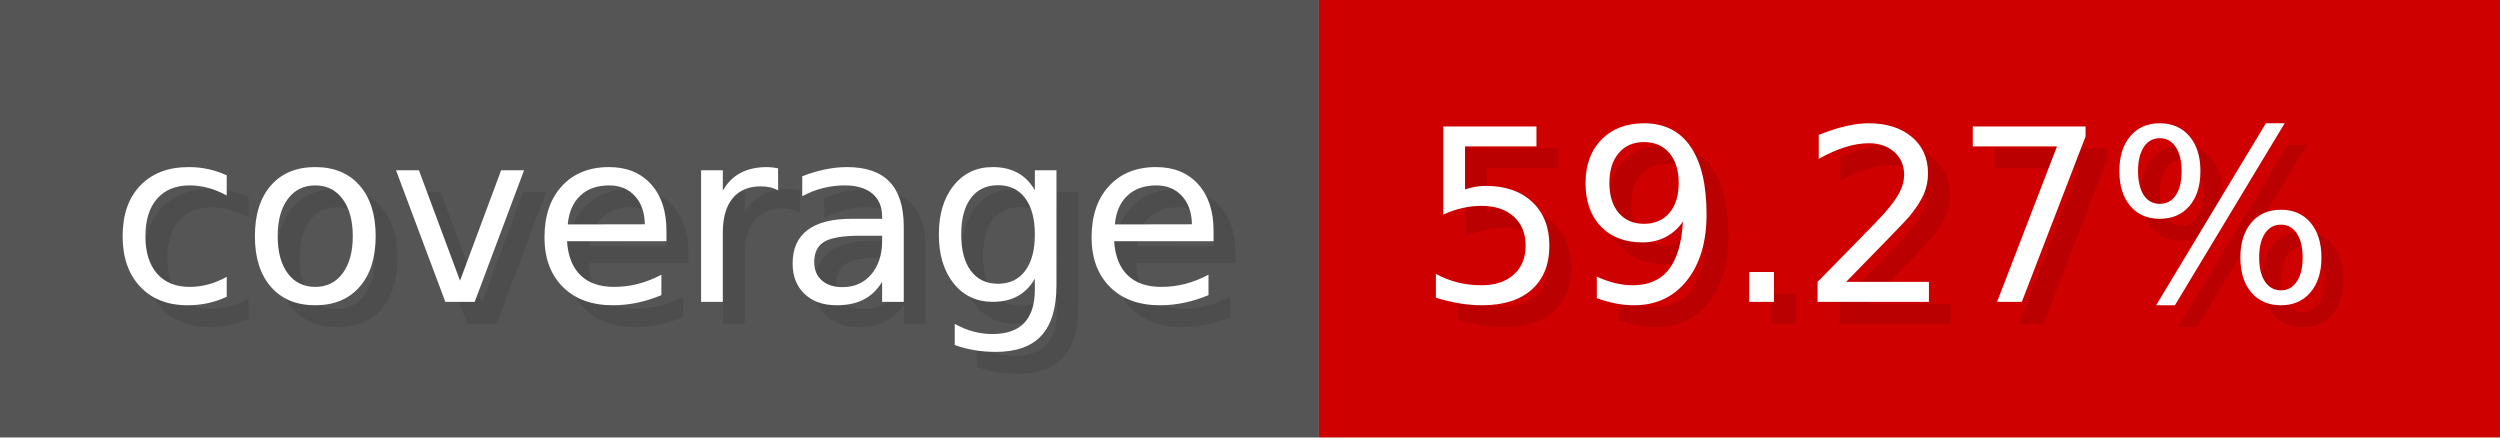
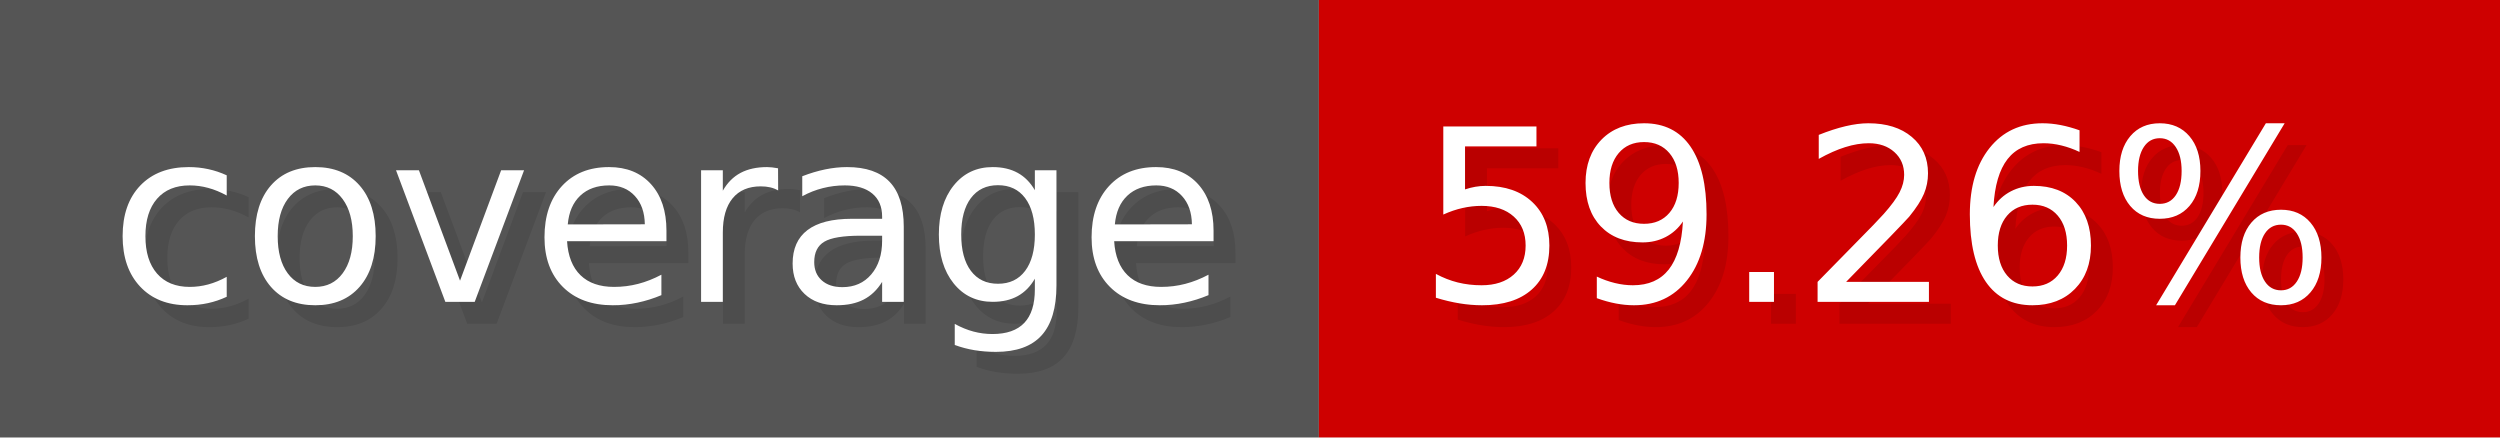
- <svg xmlns="http://www.w3.org/2000/svg" width="114.3" height="20" viewBox="0 0 1143 200" role="img" aria-label="coverage: 59.27%">
+ <svg xmlns="http://www.w3.org/2000/svg" width="114.3" height="20" viewBox="0 0 1143 200" role="img" aria-label="coverage: 59.26%">
  <g>
    <rect fill="#555" width="603" height="200" />
    <rect fill="#ce0000" x="603" width="540" height="200" />
  </g>
  <g aria-hidden="true" fill="#fff" text-anchor="start" font-family="Verdana,DejaVu Sans,sans-serif" font-size="110">
    <text x="60" y="148" textLength="503" fill="#000" opacity="0.1">coverage</text>
    <text x="50" y="138" textLength="503">coverage</text>
-     <text x="658" y="148" textLength="440" fill="#000" opacity="0.1">59.27%</text>
-     <text x="648" y="138" textLength="440">59.27%</text>
+     <text x="658" y="148" textLength="440" fill="#000" opacity="0.1">59.26%</text>
+     <text x="648" y="138" textLength="440">59.26%</text>
  </g>
</svg>
